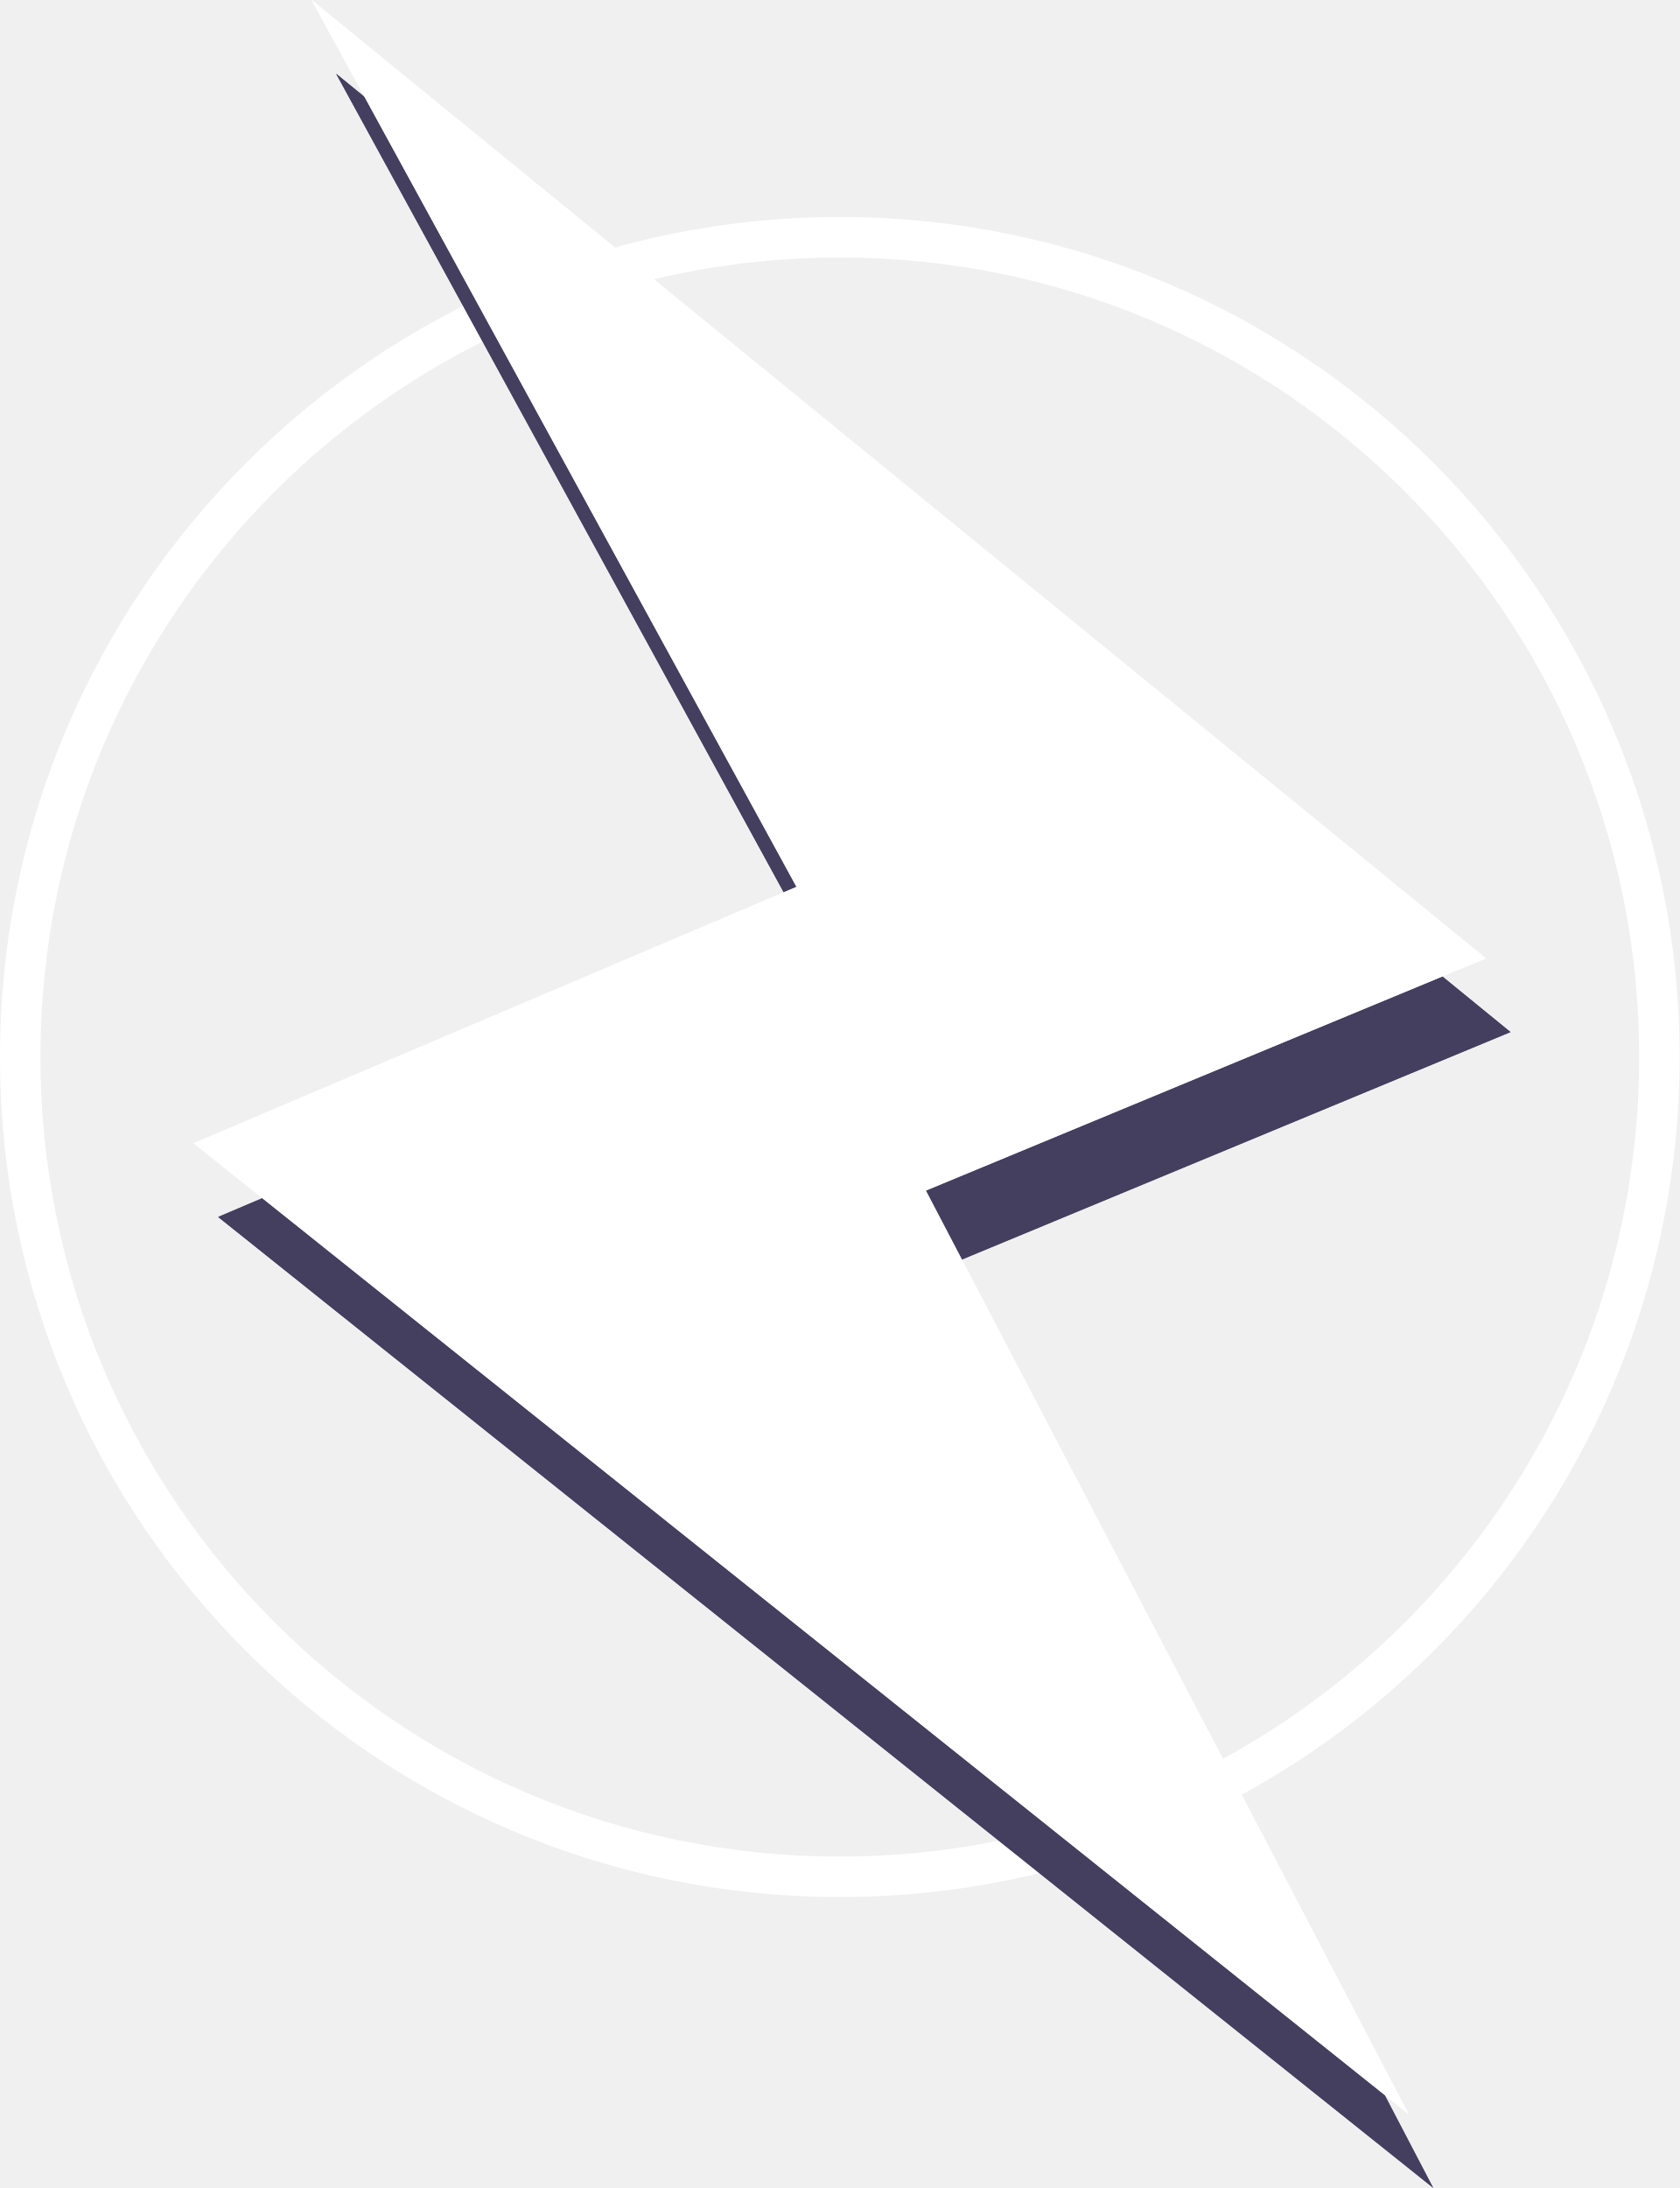
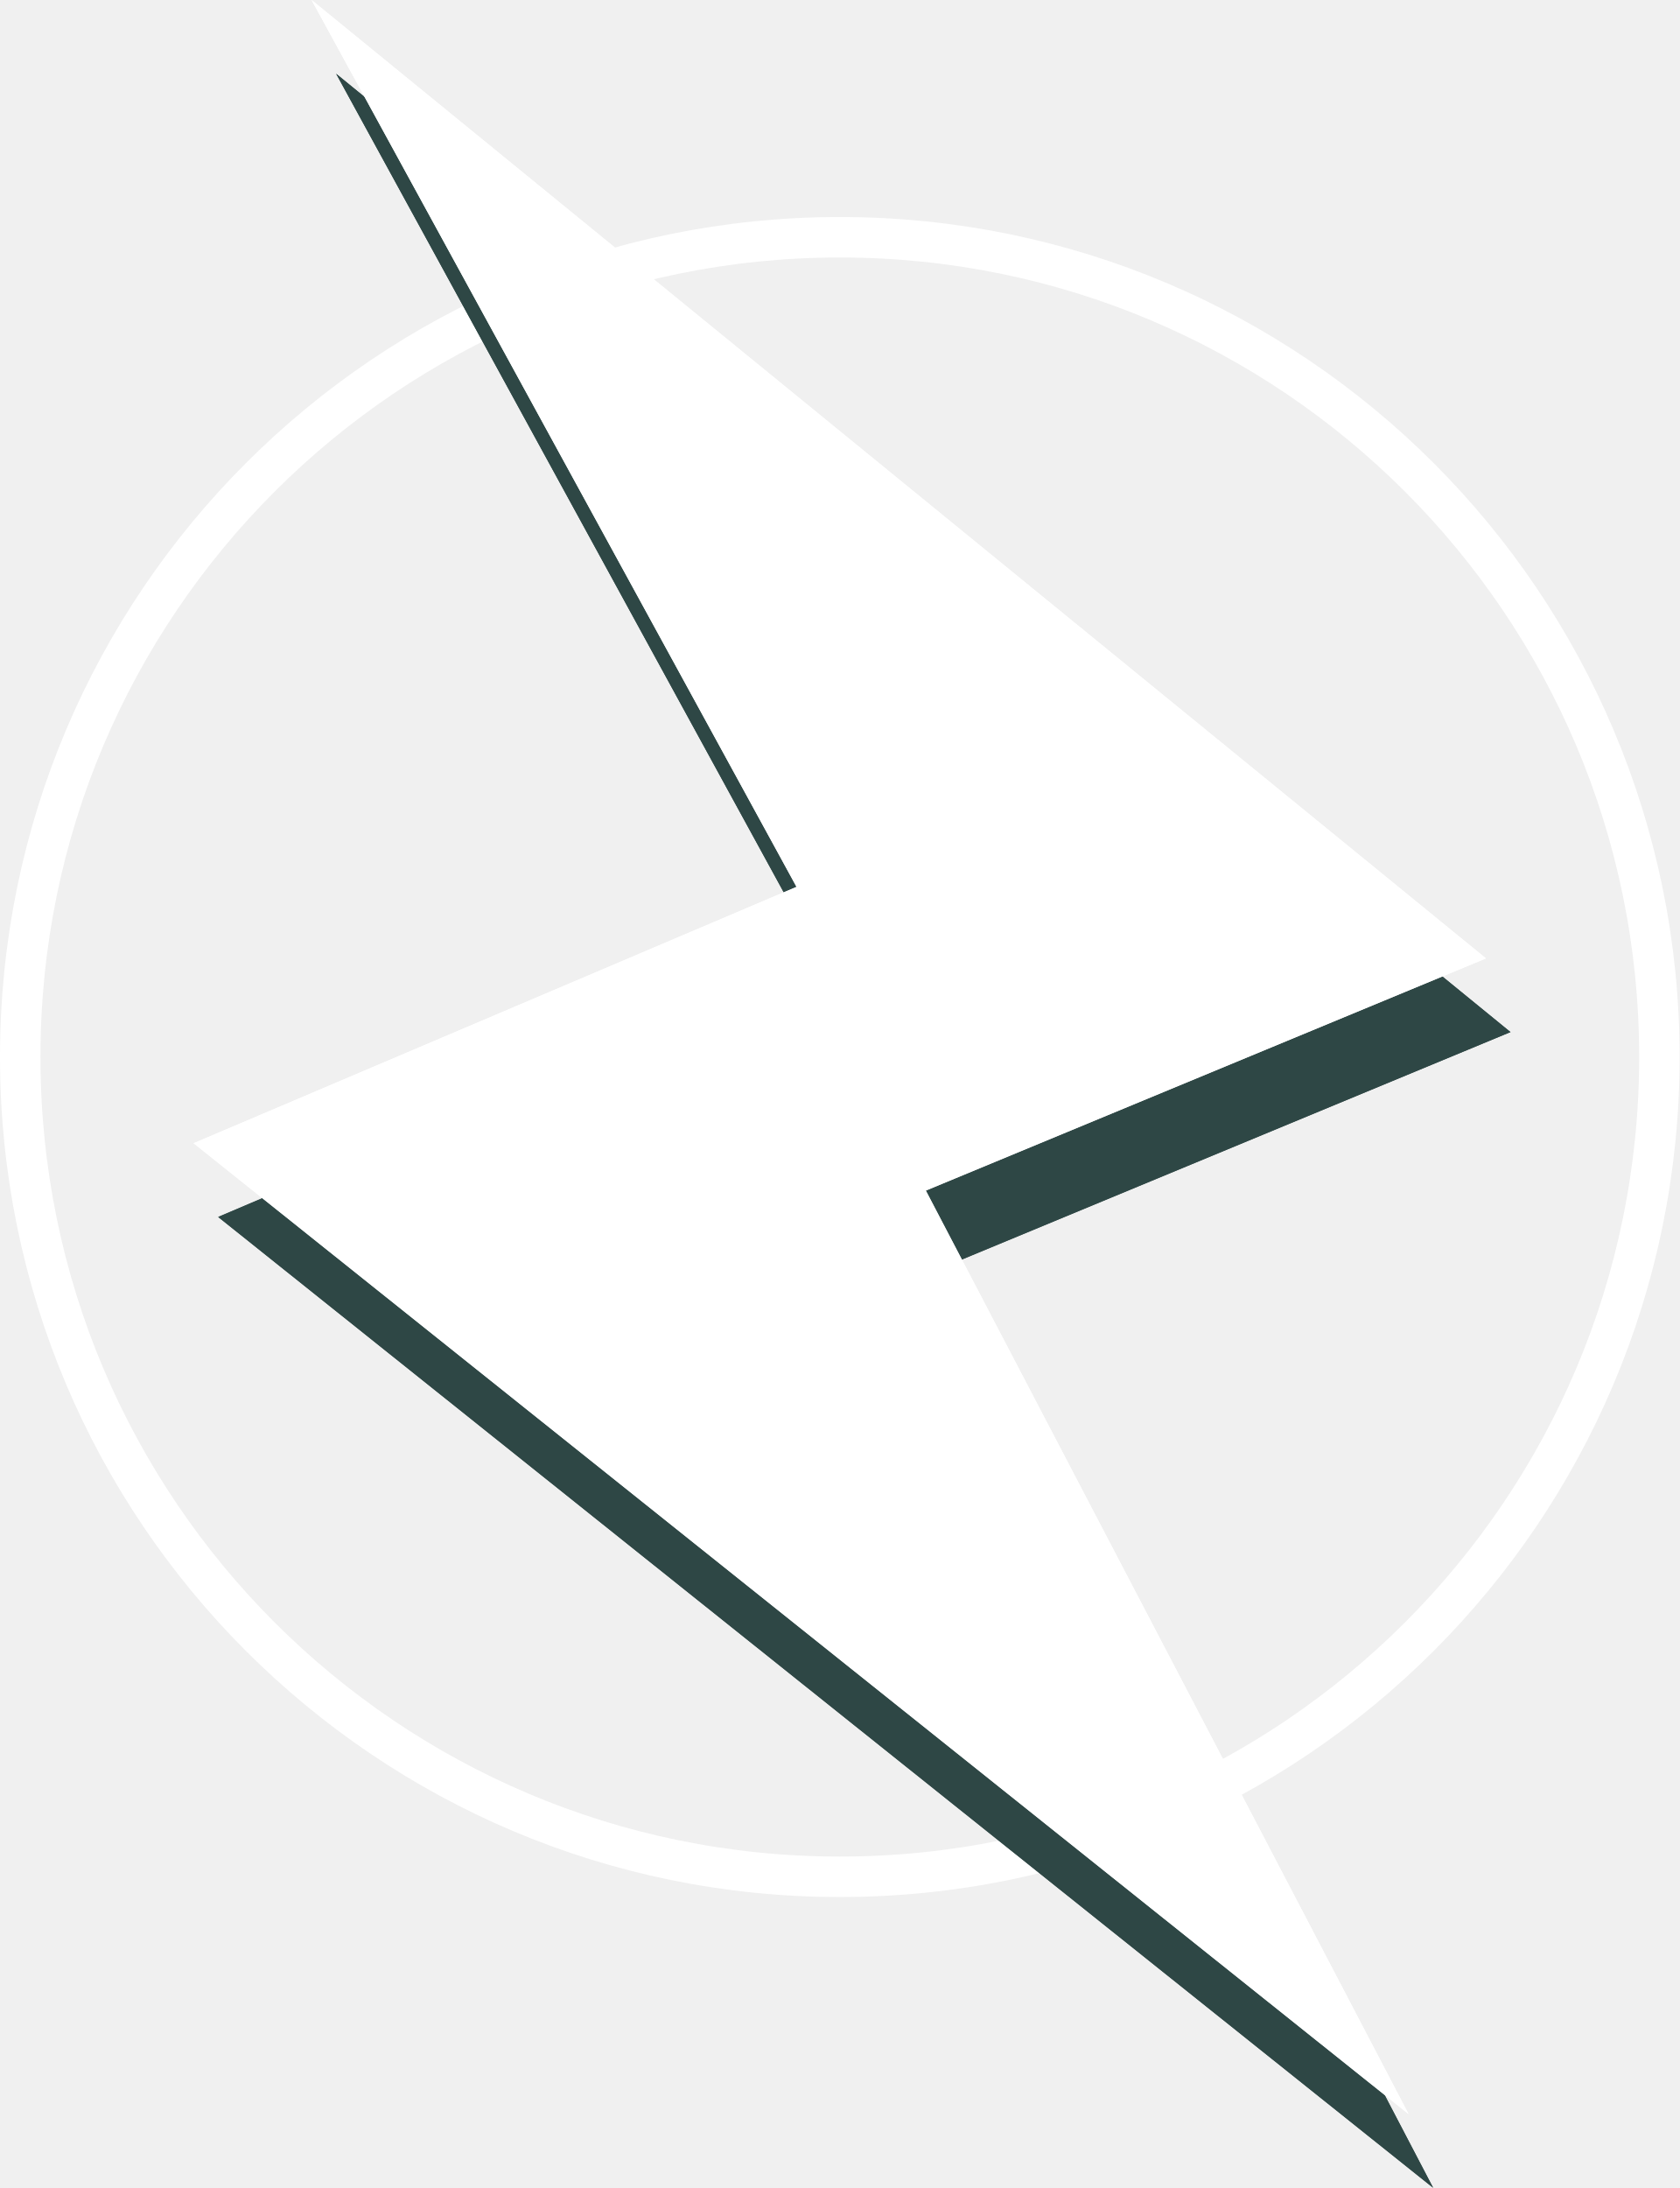
<svg xmlns="http://www.w3.org/2000/svg" viewBox="0 0 41.52 54.08">
-   <defs>
-     <style>.a{fill:rgba(222,217,245,0);stroke:#fff;}.b{fill:#443e5f;}.c{fill:#fff;}</style>
-   </defs>
  <g transform="translate(-521.699 -403.972)">
-     <circle class="a" cx="20.262" cy="20.262" r="20.262" transform="translate(522.199 409.836)" />
+     <circle fill="rgba(222,217,245,0)" stroke="#fff" cx="20.262" cy="20.262" r="20.262" transform="translate(522.199 409.836)" />
    <g transform="translate(527.093 405.794)">
-       <path class="b" d="M530.922,403.972l29.034,23.688L546.11,433.4l11.932,22.826-30.036-23.995,14.905-6.337Z" transform="translate(-528.006 -403.972)" />
-       <path class="b" d="M558.042,466.243l-30.036-23.995,18.1,1.169Z" transform="translate(-528.006 -413.992)" />
-       <path class="b" d="M528.006,440l18.1,1.169,13.846-5.737-17.045-1.768Z" transform="translate(-528.006 -411.745)" />
-       <path class="b" d="M560.99,427.661l-17.045-1.768-11.989-21.92Z" transform="translate(-529.04 -403.972)" />
+       <path fill="#2e4745" d="M530.922,403.972l29.034,23.688L546.11,433.4l11.932,22.826-30.036-23.995,14.905-6.337Z" transform="translate(-528.006 -403.972)" />
+       <path fill="#2e4745" d="M558.042,466.243l-30.036-23.995,18.1,1.169Z" transform="translate(-528.006 -413.992)" />
+       <path fill="#2e4745" d="M528.006,440l18.1,1.169,13.846-5.737-17.045-1.768Z" transform="translate(-528.006 -411.745)" />
+       <path fill="#2e4745" d="M560.99,427.661l-17.045-1.768-11.989-21.92Z" transform="translate(-529.04 -403.972)" />
    </g>
    <g transform="translate(526.484 403.972)">
-       <path class="c" d="M530.922,403.972l29.034,23.688L546.11,433.4l11.932,22.826-30.036-23.995,14.905-6.337Z" transform="translate(-528.004 -403.972)" />
-       <path class="c" d="M0,28.256l14.906-6.336,17.046,1.768L18.1,29.426,30.038,52.251Zm14.908-6.336L2.918,0,31.951,23.689Z" transform="translate(0)" />
+       <path fill="#fff" d="M530.922,403.972l29.034,23.688L546.11,433.4l11.932,22.826-30.036-23.995,14.905-6.337Z" transform="translate(-528.004 -403.972)" />
+       <path fill="#fff" d="M0,28.256l14.906-6.336,17.046,1.768L18.1,29.426,30.038,52.251Zm14.908-6.336L2.918,0,31.951,23.689Z" transform="translate(0)" />
    </g>
  </g>
</svg>
